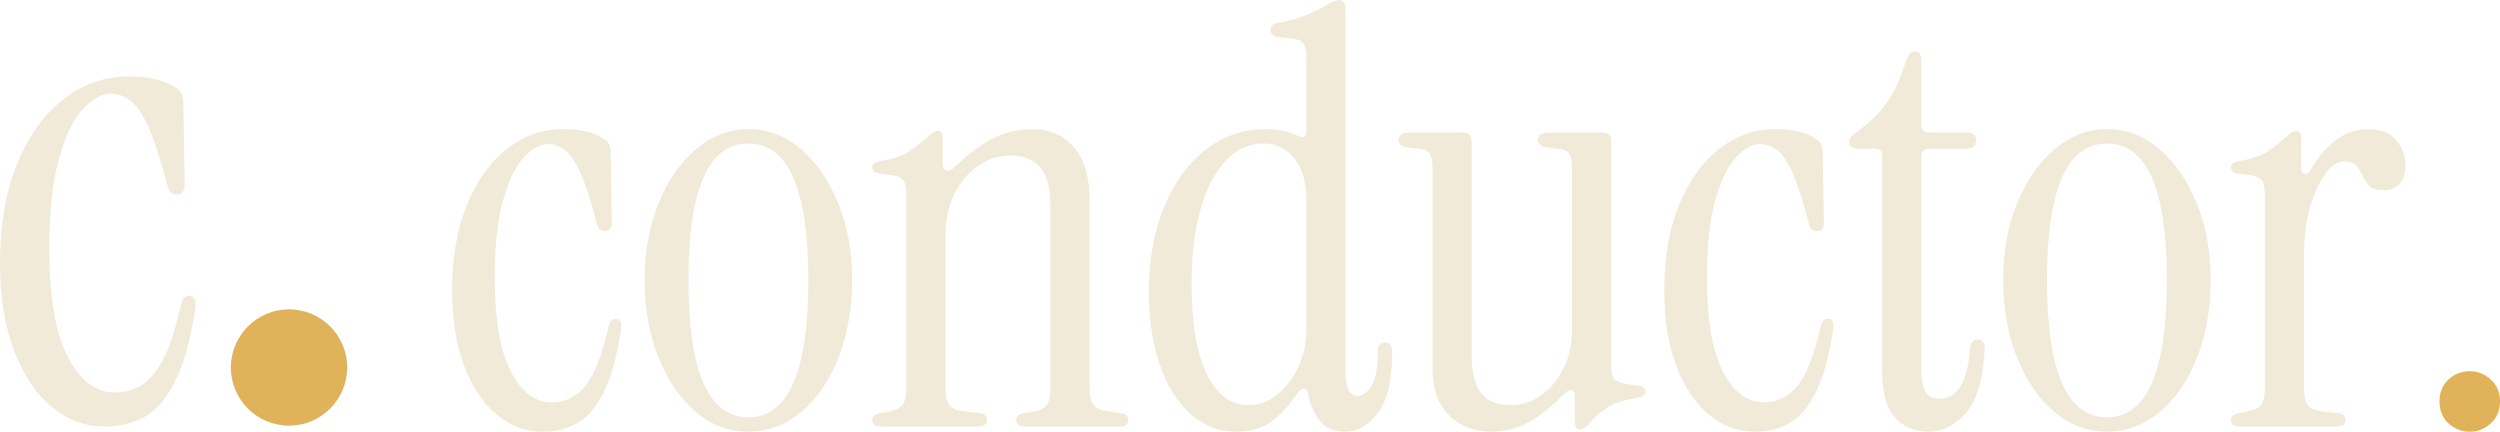
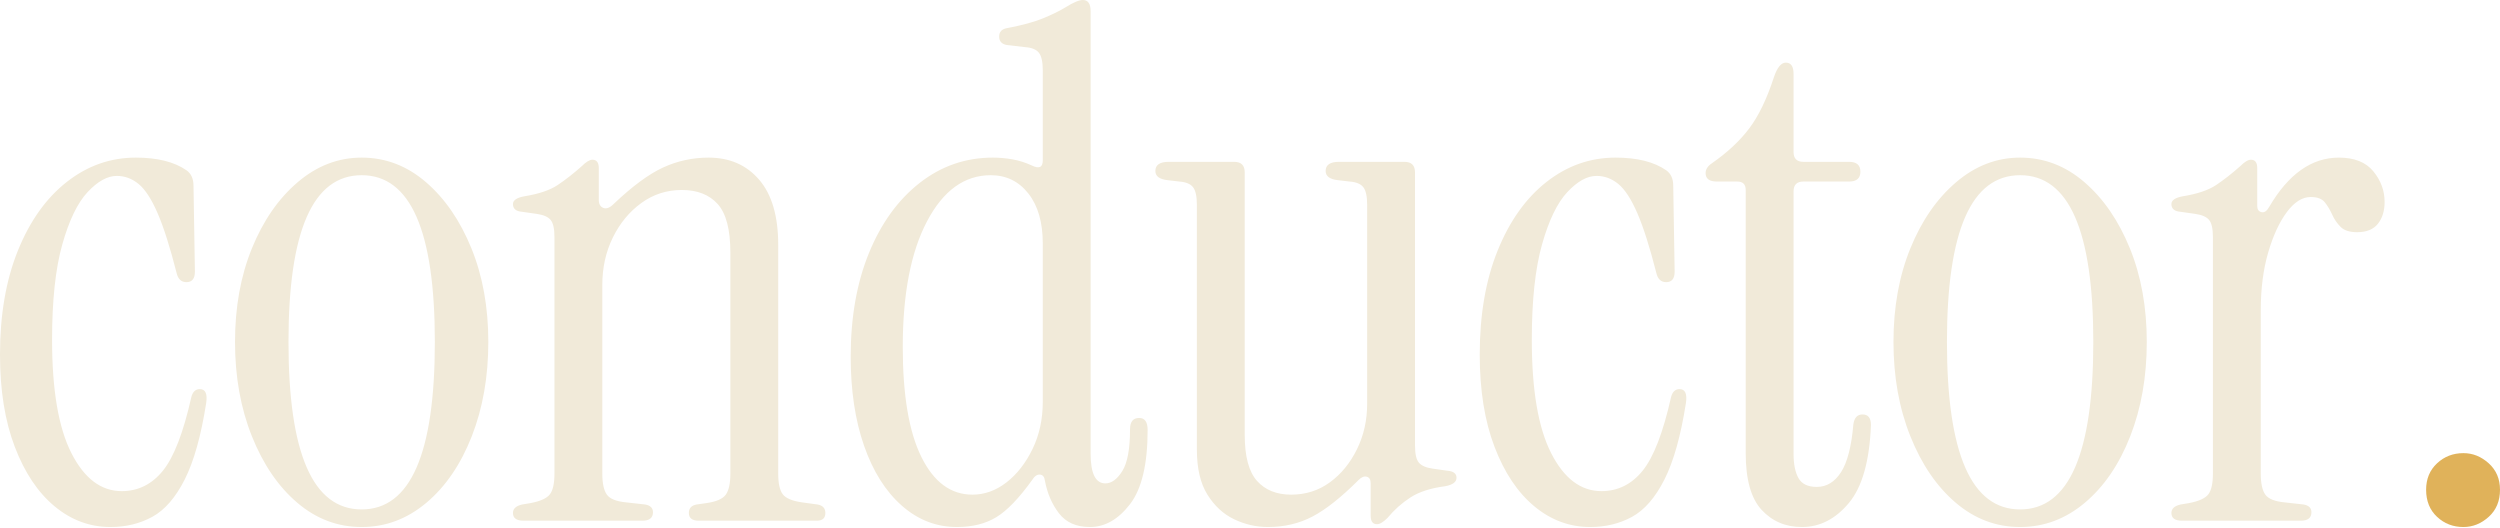
- <svg xmlns="http://www.w3.org/2000/svg" aria-label="conductor" viewBox="0 -74 433.74 74.9">
-   <path fill="#f1ead9" d="M18.16 0q-5.1 0-9.2-3.42-4.1-3.4-6.53-9.76Q0-19.56 0-28.34q0-9.85 2.94-17.15 2.96-7.27 8.04-11.28 5.1-3.97 11.33-3.97 5.34 0 8.34 2.07 1.16.8 1.16 2.56l.23 14.1q0 1.74-1.39 1.74-1.28 0-1.6-1.51-1.63-6.35-3.15-9.82-1.48-3.48-3.11-4.81-1.64-1.34-3.6-1.34-2.3 0-4.8 2.67-2.5 2.65-4.15 8.61-1.7 5.96-1.7 15.7 0 12.37 3.2 18.63Q14.93-5.9 20-5.9q4.06 0 6.8-3.35 2.7-3.35 4.68-12.14.33-1.27 1.37-1.27 1.39 0 1.03 2.31-1.24 8.1-3.53 12.55-2.25 4.45-5.3 6.15Q21.98 0 18.14 0" />
-   <circle cx="22.75" cy="22.9" r="3.4" fill="#e0b25a" transform="translate(-17.36 -78.19)scale(2.96724)" />
-   <path fill="#f1ead9" d="M94.14.9q-4.4 0-7.95-2.95t-5.65-8.45-2.1-13.1q0-8.5 2.55-14.8t6.95-9.75 9.8-3.45q4.6 0 7.2 1.8 1 .7 1 2.2l.2 12.2q0 1.5-1.2 1.5-1.1 0-1.4-1.3-1.4-5.5-2.7-8.5t-2.7-4.15-3.1-1.15q-2 0-4.15 2.3t-3.6 7.45-1.45 13.55q0 10.7 2.75 16.1t7.15 5.4q3.5 0 5.85-2.9t4.05-10.5q.3-1.1 1.2-1.1 1.2 0 .9 2-1.1 7-3.05 10.85t-4.6 5.3T94.14.9m35.7 0q-5.1 0-9.15-3.45T114.24-12t-2.4-13.4 2.4-13.3 6.5-9.4 9.1-3.5q5.1 0 9.15 3.5t6.45 9.4 2.4 13.3-2.35 13.4-6.45 9.45-9.2 3.45m0-2.5q10.4 0 10.4-23.8 0-23.7-10.4-23.7t-10.4 23.7q0 23.8 10.4 23.8m39.9 1.6h-16.9q-1.5 0-1.5-1.1 0-.9 1.3-1.2l1.2-.2q2.1-.4 2.75-1.25t.65-2.95v-33.6q0-1.8-.55-2.45t-1.95-.85l-2.1-.3q-1.3-.1-1.3-1.1 0-.8 1.6-1.1 3.1-.5 4.75-1.6t3.45-2.7q.9-.9 1.5-.9.9 0 .9 1.2v4.5q0 .9.65 1.15t1.45-.55q4-3.8 7.05-5.2t6.45-1.4q4.5 0 7.2 3.15t2.7 9.25v32.5q0 2.1.65 2.95t2.75 1.15l2.2.3q1.1.2 1.1 1.2 0 1.1-1.2 1.1h-16.8q-1.4 0-1.4-1.1 0-1 1.1-1.2l1.4-.2q2.1-.3 2.75-1.2t.65-3v-31.4q0-4.9-1.8-6.9t-5.1-2q-3.2 0-5.75 1.85t-4.05 4.9-1.5 6.75v26.8q0 2.1.65 3t2.75 1.1l2.7.3q1.1.2 1.1 1.1 0 1.2-1.5 1.2m44.7.9q-4.4 0-7.85-3.05t-5.35-8.5-1.9-12.65q0-8.4 2.6-14.75t7.2-9.95 10.4-3.6q1.4 0 2.8.25t2.7.85q1.6.8 1.6-.7V-64q0-1.8-.55-2.5t-1.95-.8l-2.6-.3q-1.1-.2-1.1-1.2t1.1-1.2q3.2-.6 5.15-1.4t3.25-1.6q1.6-1 2.4-1 1.1 0 1.1 1.6v62.9q0 4.2 2.1 4.2 1.3 0 2.4-1.75t1.1-5.95q0-1.6 1.3-1.6 1.2 0 1.2 1.7 0 7.3-2.5 10.55T233.34.9q-2.9 0-4.4-1.95t-2-4.65q-.1-.8-.7-.85t-1.1.75q-2.8 3.9-5.1 5.3t-5.6 1.4m2.2-4.6q2.6 0 4.85-1.75t3.7-4.75 1.45-6.7v-22.5q0-4.5-2.05-7.1t-5.35-2.6q-5.6 0-9.05 6.55t-3.45 17.85q0 10.3 2.65 15.65t7.25 5.35m42 4.6q-2.5 0-4.8-1.1t-3.8-3.5-1.5-6.4v-34.8q0-1.8-.55-2.5t-1.95-.8l-1.7-.2q-1.7-.2-1.7-1.3 0-1.3 1.9-1.3h9.3q1.5 0 1.5 1.5v37.3q0 4.6 1.75 6.55t4.85 1.95 5.5-1.75 3.85-4.7 1.45-6.45v-28.3q0-1.8-.55-2.5t-1.95-.8l-1.7-.2q-1.7-.2-1.7-1.3 0-1.3 1.9-1.3h9.3q1.5 0 1.5 1.5v38.8q0 1.8.55 2.45t1.95.85l2.1.3q1.3.1 1.3 1t-1.6 1.2q-3.1.4-4.95 1.6t-3.25 2.9q-.9.9-1.5.9-.9 0-.9-1.2v-4.6q0-.8-.55-.95t-1.15.45q-3.7 3.7-6.55 5.2T258.64.9m45.8 0q-4.4 0-7.95-2.95t-5.65-8.45-2.1-13.1q0-8.5 2.55-14.8t6.95-9.75 9.8-3.45q4.6 0 7.2 1.8 1 .7 1 2.2l.2 12.2q0 1.5-1.2 1.5-1.1 0-1.4-1.3-1.4-5.5-2.7-8.5t-2.7-4.15-3.1-1.15q-2 0-4.15 2.3t-3.6 7.45-1.45 13.55q0 10.7 2.75 16.1t7.15 5.4q3.5 0 5.85-2.9t4.05-10.5q.3-1.1 1.2-1.1 1.2 0 .9 2-1.1 7-3.05 10.85t-4.6 5.3T304.44.9m30.1 0q-3.5 0-5.75-2.45t-2.25-8.05V-47q0-1.2-1.2-1.2h-2.9q-1.6 0-1.6-1.2 0-.8.9-1.4 3.3-2.3 5.3-4.95t3.5-7.25q.7-2.1 1.7-2.1 1.1 0 1.1 1.6v11.1q0 1.4 1.4 1.4h6.5q1.6 0 1.6 1.4t-1.6 1.4h-6.5q-1.4 0-1.4 1.4v37.3q0 2.2.7 3.45t2.6 1.25q2.1 0 3.45-2.1t1.75-6.8q.2-1.4 1.3-1.4 1.2 0 1.2 1.5-.3 7.7-3.15 11.1T334.54.9m31 0q-5.1 0-9.15-3.45T349.94-12t-2.4-13.4 2.4-13.3 6.5-9.4 9.1-3.5q5.1 0 9.15 3.5t6.45 9.4 2.4 13.3-2.35 13.4-6.45 9.45-9.2 3.45m0-2.5q10.4 0 10.4-23.8 0-23.7-10.4-23.7t-10.4 23.7q0 23.8 10.4 23.8m35.4-43q4.1-7 9.9-7 3.3 0 4.9 1.95t1.6 4.35q0 1.9-.95 3.1t-2.95 1.2q-1.6 0-2.35-.75t-1.2-1.75-1.05-1.75-2-.75q-1.8 0-3.4 2.15t-2.65 5.75-1.05 8.2v23.2q0 2.1.65 3t2.75 1.1l2.7.3q1.1.2 1.1 1.1 0 1.2-1.5 1.2h-16.9q-1.5 0-1.5-1.1 0-.9 1.3-1.2l1.2-.2q2.1-.4 2.75-1.25t.65-2.95v-33.6q0-1.8-.55-2.45t-1.95-.85l-2.1-.3q-1.3-.1-1.3-1.1 0-.8 1.6-1.1 3.1-.5 4.75-1.6t3.45-2.7q.9-.9 1.5-.9.9 0 .9 1.2v5.4q0 .7.6.85t1.1-.75" />
-   <path fill="#e0b25a" d="M428.54.9q-2.2 0-3.75-1.45t-1.55-3.85q0-2.3 1.55-3.75t3.75-1.45q2 0 3.6 1.45t1.6 3.75q0 2.4-1.6 3.85T428.54.9" />
+ <svg xmlns="http://www.w3.org/2000/svg" aria-label="conductor" viewBox="2.3 -74 355.3 74.9">
+   <path fill="#f1ead9" d="M18 .9q-4.4 0-7.95-2.95T4.4-10.5 2.3-23.6q0-8.5 2.55-14.8t6.95-9.75 9.8-3.45q4.6 0 7.2 1.8 1 .7 1 2.2l.2 12.2q0 1.5-1.2 1.5-1.1 0-1.4-1.3-1.4-5.5-2.7-8.5T22-47.85 18.9-49q-2 0-4.15 2.3t-3.6 7.45T9.7-25.7q0 10.7 2.75 16.1t7.15 5.4q3.5 0 5.85-2.9t4.05-10.5q.3-1.1 1.2-1.1 1.2 0 .9 2-1.1 7-3.05 10.85t-4.6 5.3T18 .9m35.7 0q-5.1 0-9.15-3.45T38.1-12t-2.4-13.4 2.4-13.3 6.5-9.4 9.1-3.5q5.1 0 9.15 3.5t6.45 9.4 2.4 13.3T69.35-12 62.9-2.55 53.7.9m0-2.5q10.4 0 10.4-23.8 0-23.7-10.4-23.7T43.3-25.4q0 23.8 10.4 23.8M93.6 0H76.7q-1.5 0-1.5-1.1 0-.9 1.3-1.2l1.2-.2q2.1-.4 2.75-1.25t.65-2.95v-33.6q0-1.8-.55-2.45t-1.95-.85l-2.1-.3q-1.3-.1-1.3-1.1 0-.8 1.6-1.1 3.1-.5 4.75-1.6T85-50.4q.9-.9 1.5-.9.9 0 .9 1.2v4.5q0 .9.65 1.15T89.5-45q4-3.8 7.05-5.2t6.45-1.4q4.5 0 7.2 3.15t2.7 9.25v32.5q0 2.1.65 2.95t2.75 1.15l2.2.3q1.1.2 1.1 1.2 0 1.1-1.2 1.1h-16.8q-1.4 0-1.4-1.1 0-1 1.1-1.2l1.4-.2q2.1-.3 2.75-1.2t.65-3v-31.4q0-4.9-1.8-6.9t-5.1-2q-3.2 0-5.75 1.85t-4.05 4.9-1.5 6.75v26.8q0 2.1.65 3t2.75 1.1l2.7.3q1.1.2 1.1 1.1 0 1.2-1.5 1.2m44.7.9q-4.4 0-7.85-3.05t-5.35-8.5-1.9-12.65q0-8.4 2.6-14.75T133-48t10.4-3.6q1.4 0 2.8.25t2.7.85q1.6.8 1.6-.7V-64q0-1.8-.55-2.5t-1.95-.8l-2.6-.3q-1.1-.2-1.1-1.2t1.1-1.2q3.2-.6 5.15-1.4t3.25-1.6q1.6-1 2.4-1 1.1 0 1.1 1.6v62.9q0 4.2 2.1 4.2 1.3 0 2.4-1.75t1.1-5.95q0-1.6 1.3-1.6 1.2 0 1.2 1.7 0 7.3-2.5 10.55T157.2.9q-2.9 0-4.4-1.95t-2-4.65q-.1-.8-.7-.85t-1.1.75q-2.8 3.9-5.1 5.3T138.3.9m2.2-4.6q2.6 0 4.85-1.75t3.7-4.75 1.45-6.7v-22.5q0-4.5-2.05-7.1t-5.35-2.6q-5.6 0-9.05 6.55T130.6-24.7q0 10.3 2.65 15.65t7.25 5.35m42 4.6q-2.5 0-4.8-1.1t-3.8-3.5-1.5-6.4v-34.8q0-1.8-.55-2.5t-1.95-.8l-1.7-.2q-1.7-.2-1.7-1.3 0-1.3 1.9-1.3h9.3q1.5 0 1.5 1.5v37.3q0 4.6 1.75 6.55t4.85 1.95 5.5-1.75 3.85-4.7 1.45-6.45v-28.3q0-1.8-.55-2.5t-1.95-.8l-1.7-.2q-1.7-.2-1.7-1.3 0-1.3 1.9-1.3h9.3q1.5 0 1.5 1.5v38.8q0 1.8.55 2.45t1.95.85l2.1.3q1.3.1 1.3 1t-1.6 1.2q-3.1.4-4.95 1.6T199.5-.4q-.9.9-1.5.9-.9 0-.9-1.2v-4.6q0-.8-.55-.95t-1.15.45q-3.7 3.7-6.55 5.2T182.5.9m45.8 0q-4.4 0-7.95-2.95t-5.65-8.45-2.1-13.1q0-8.5 2.55-14.8t6.95-9.75 9.8-3.45q4.6 0 7.2 1.8 1 .7 1 2.2l.2 12.2q0 1.5-1.2 1.5-1.1 0-1.4-1.3-1.4-5.5-2.7-8.5t-2.7-4.15-3.1-1.15q-2 0-4.15 2.3t-3.6 7.45T220-25.7q0 10.7 2.75 16.1t7.15 5.4q3.5 0 5.85-2.9t4.05-10.5q.3-1.1 1.2-1.1 1.2 0 .9 2-1.1 7-3.05 10.85t-4.6 5.3T228.3.9m30.1 0q-3.5 0-5.75-2.45T250.4-9.6V-47q0-1.2-1.2-1.2h-2.9q-1.6 0-1.6-1.2 0-.8.9-1.4 3.3-2.3 5.3-4.95t3.5-7.25q.7-2.1 1.7-2.1 1.1 0 1.1 1.6v11.1q0 1.4 1.4 1.4h6.5q1.6 0 1.6 1.4t-1.6 1.4h-6.5q-1.4 0-1.4 1.4v37.3q0 2.2.7 3.45t2.6 1.25q2.1 0 3.45-2.1t1.75-6.8q.2-1.4 1.3-1.4 1.2 0 1.2 1.5-.3 7.7-3.15 11.1T258.4.9m31 0q-5.1 0-9.15-3.45T273.8-12t-2.4-13.4 2.4-13.3 6.5-9.4 9.1-3.5q5.1 0 9.15 3.5t6.45 9.4 2.4 13.3-2.35 13.4-6.45 9.45T289.4.9m0-2.5q10.4 0 10.4-23.8 0-23.7-10.4-23.7T279-25.4q0 23.8 10.4 23.8m35.4-43q4.1-7 9.9-7 3.3 0 4.9 1.95t1.6 4.35q0 1.9-.95 3.1T337.3-41q-1.6 0-2.35-.75t-1.2-1.75-1.05-1.75-2-.75q-1.8 0-3.4 2.15t-2.65 5.75-1.05 8.2v23.2q0 2.1.65 3T327-2.6l2.7.3q1.1.2 1.1 1.1 0 1.2-1.5 1.2h-16.9q-1.5 0-1.5-1.1 0-.9 1.3-1.2l1.2-.2q2.1-.4 2.75-1.25t.65-2.95v-33.6q0-1.8-.55-2.45t-1.95-.85l-2.1-.3q-1.3-.1-1.3-1.1 0-.8 1.6-1.1 3.1-.5 4.75-1.6t3.45-2.7q.9-.9 1.5-.9.9 0 .9 1.2v5.4q0 .7.6.85t1.1-.75" />
+   <path fill="#e0b25a" d="M352.4.9q-2.2 0-3.75-1.45T347.1-4.4q0-2.3 1.55-3.75t3.75-1.45q2 0 3.6 1.45t1.6 3.75q0 2.4-1.6 3.85T352.4.9" />
</svg>
